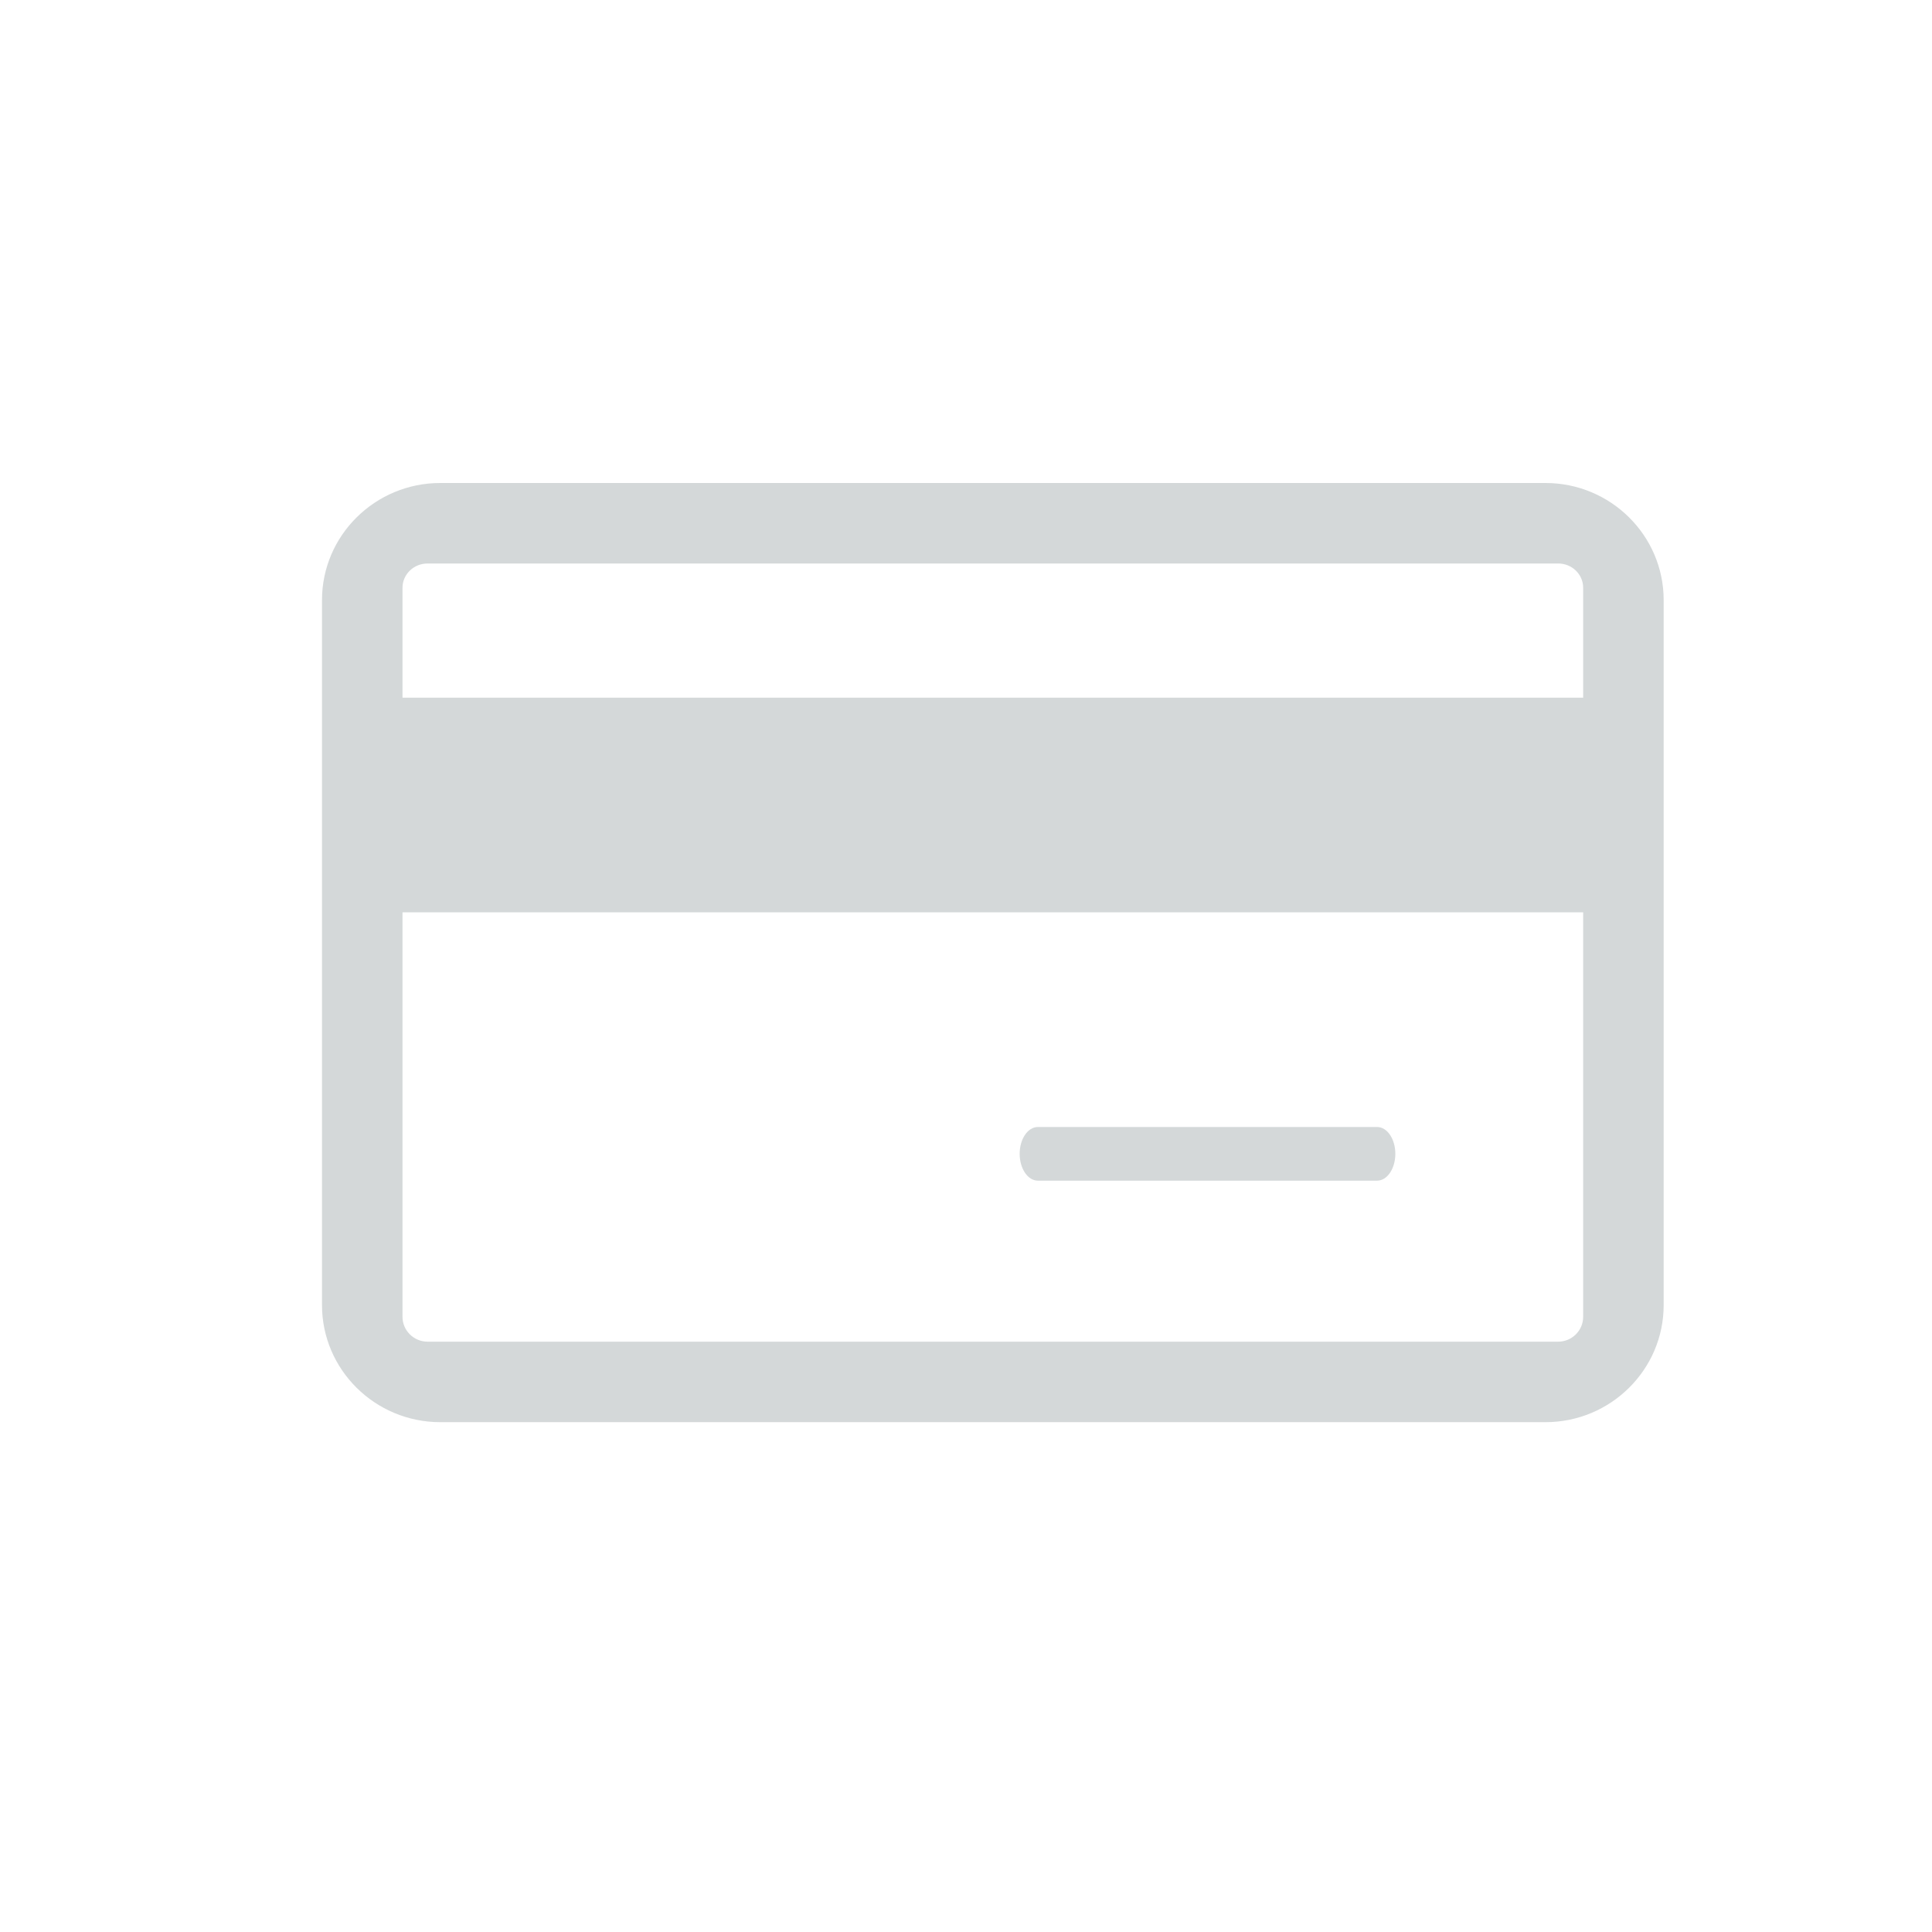
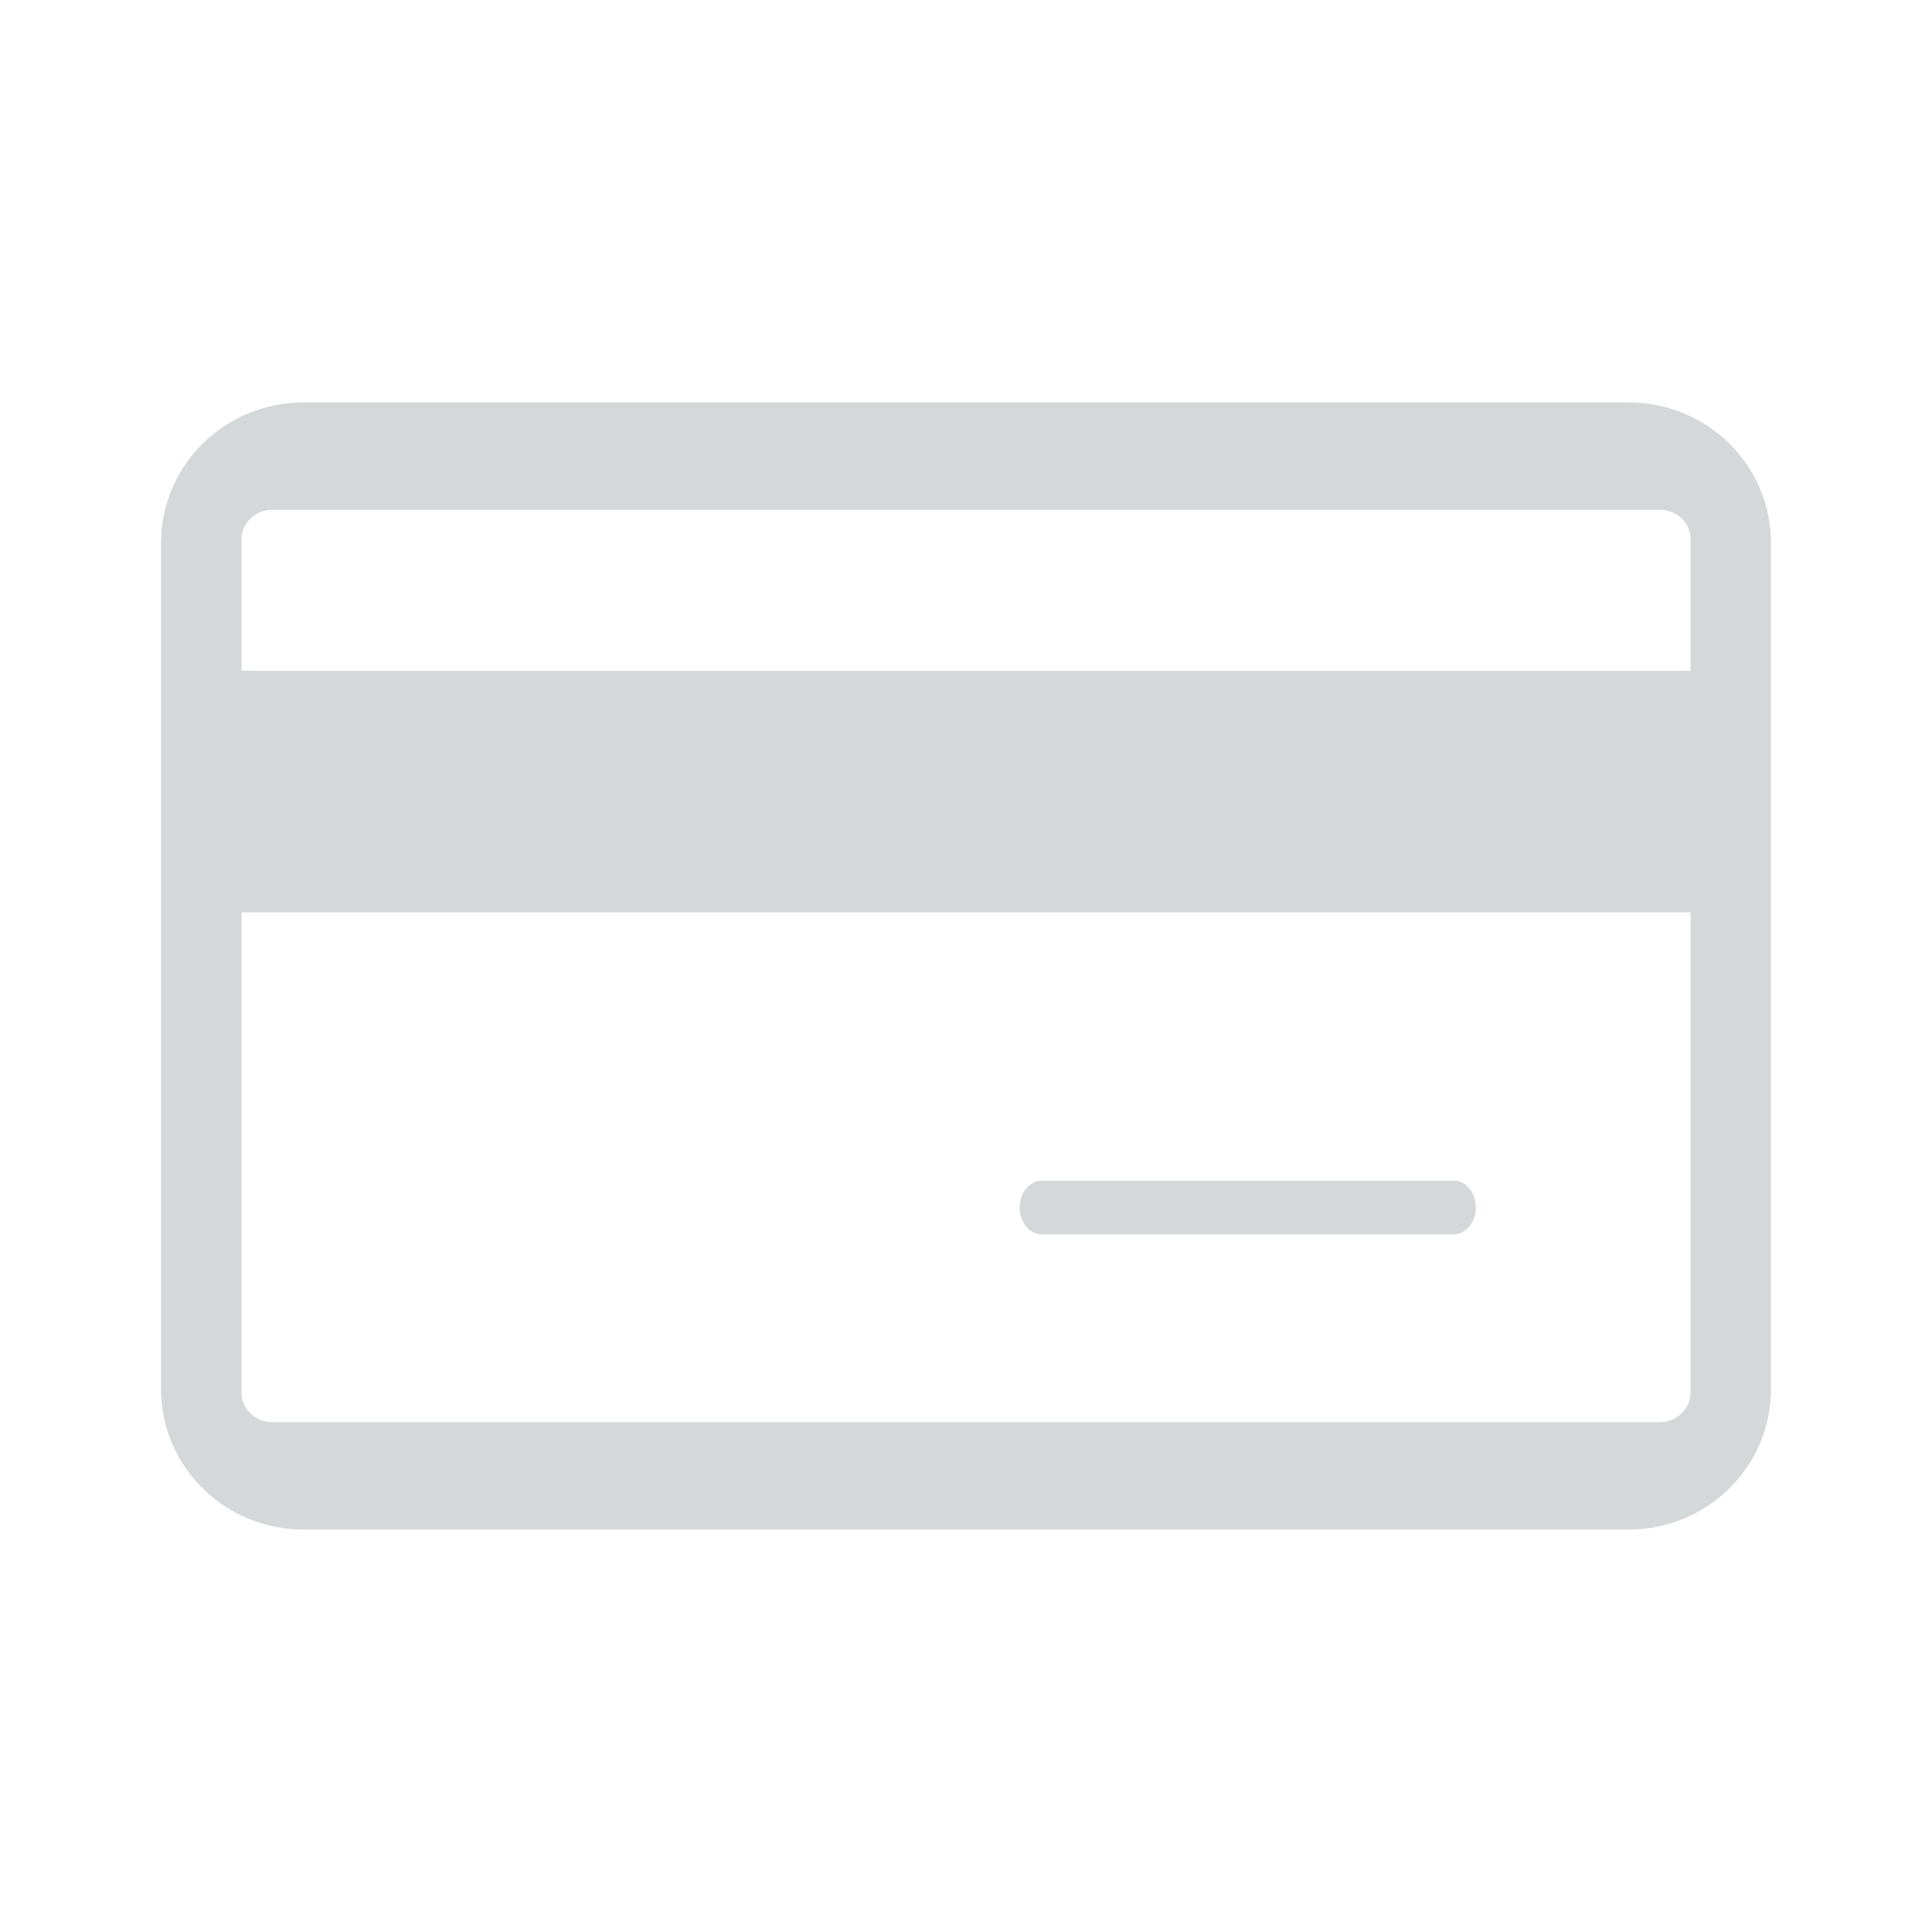
- <svg xmlns="http://www.w3.org/2000/svg" width="72px" height="72px" viewBox="0 0 72 72" version="1.1">
-   <description>Created with Sketch (http://www.bohemiancoding.com/sketch)</description>
-   <defs />
-   <g id="Page-1" stroke="none" stroke-width="1" fill="none" fill-rule="evenodd">
-     <g id="speech-bubble" fill="#D4D8D9">
-       <path d="M16.407,18 C13.977,18 12,19.957 12,22.363 L12,48.638 C12,51.042 13.977,53 16.407,53 L57.596,53 C60.025,53 62,51.042 62,48.638 L62,22.363 C62,19.957 60.025,18 57.596,18 L16.407,18 Z M15.933,50 C15.419,50 15,49.583 15,49.074 L15,34 L59,34 L59,49.074 C59,49.583 58.583,50 58.069,50 L15.933,50 Z M58.069,21 C58.583,21 59,21.404 59,21.904 L59,26 L15,26 L15,21.904 C15,21.404 15.419,21 15.933,21 L58.069,21 Z M38.68,42 C38.303,42 38,42.447 38,42.999 C38,43.552 38.303,44 38.68,44 L51.321,44 C51.696,44 52,43.552 52,42.999 C52,42.447 51.696,42 51.321,42 L38.68,42 Z" id="Fill-1" />
-     </g>
-   </g>
+ <svg xmlns="http://www.w3.org/2000/svg" width="72" height="72" viewBox="0 0 72 72">
+   <path d="M11.288 15c-2.915 0-5.288 2.349-5.288 5.235v31.531c0 2.884 2.373 5.234 5.288 5.234h49.428c2.914 0 5.284-2.35 5.284-5.234v-31.531c0-2.886-2.37-5.235-5.284-5.235h-49.428zm-1.142 38c-.631 0-1.145-.496-1.145-1.1v-17.9h54v17.9c0 .604-.512 1.1-1.143 1.1h-51.712zm51.712-34c.631 0 1.143.485 1.143 1.085v4.915h-54v-4.915c0-.6.514-1.085 1.145-1.085h51.712zm-23.031 25c-.458 0-.826.447-.826.999 0 .553.368 1.001.826 1.001h15.349c.455 0 .825-.448.825-1.001 0-.552-.369-.999-.825-.999h-15.349z" fill="#D4D8D9" />
</svg>
